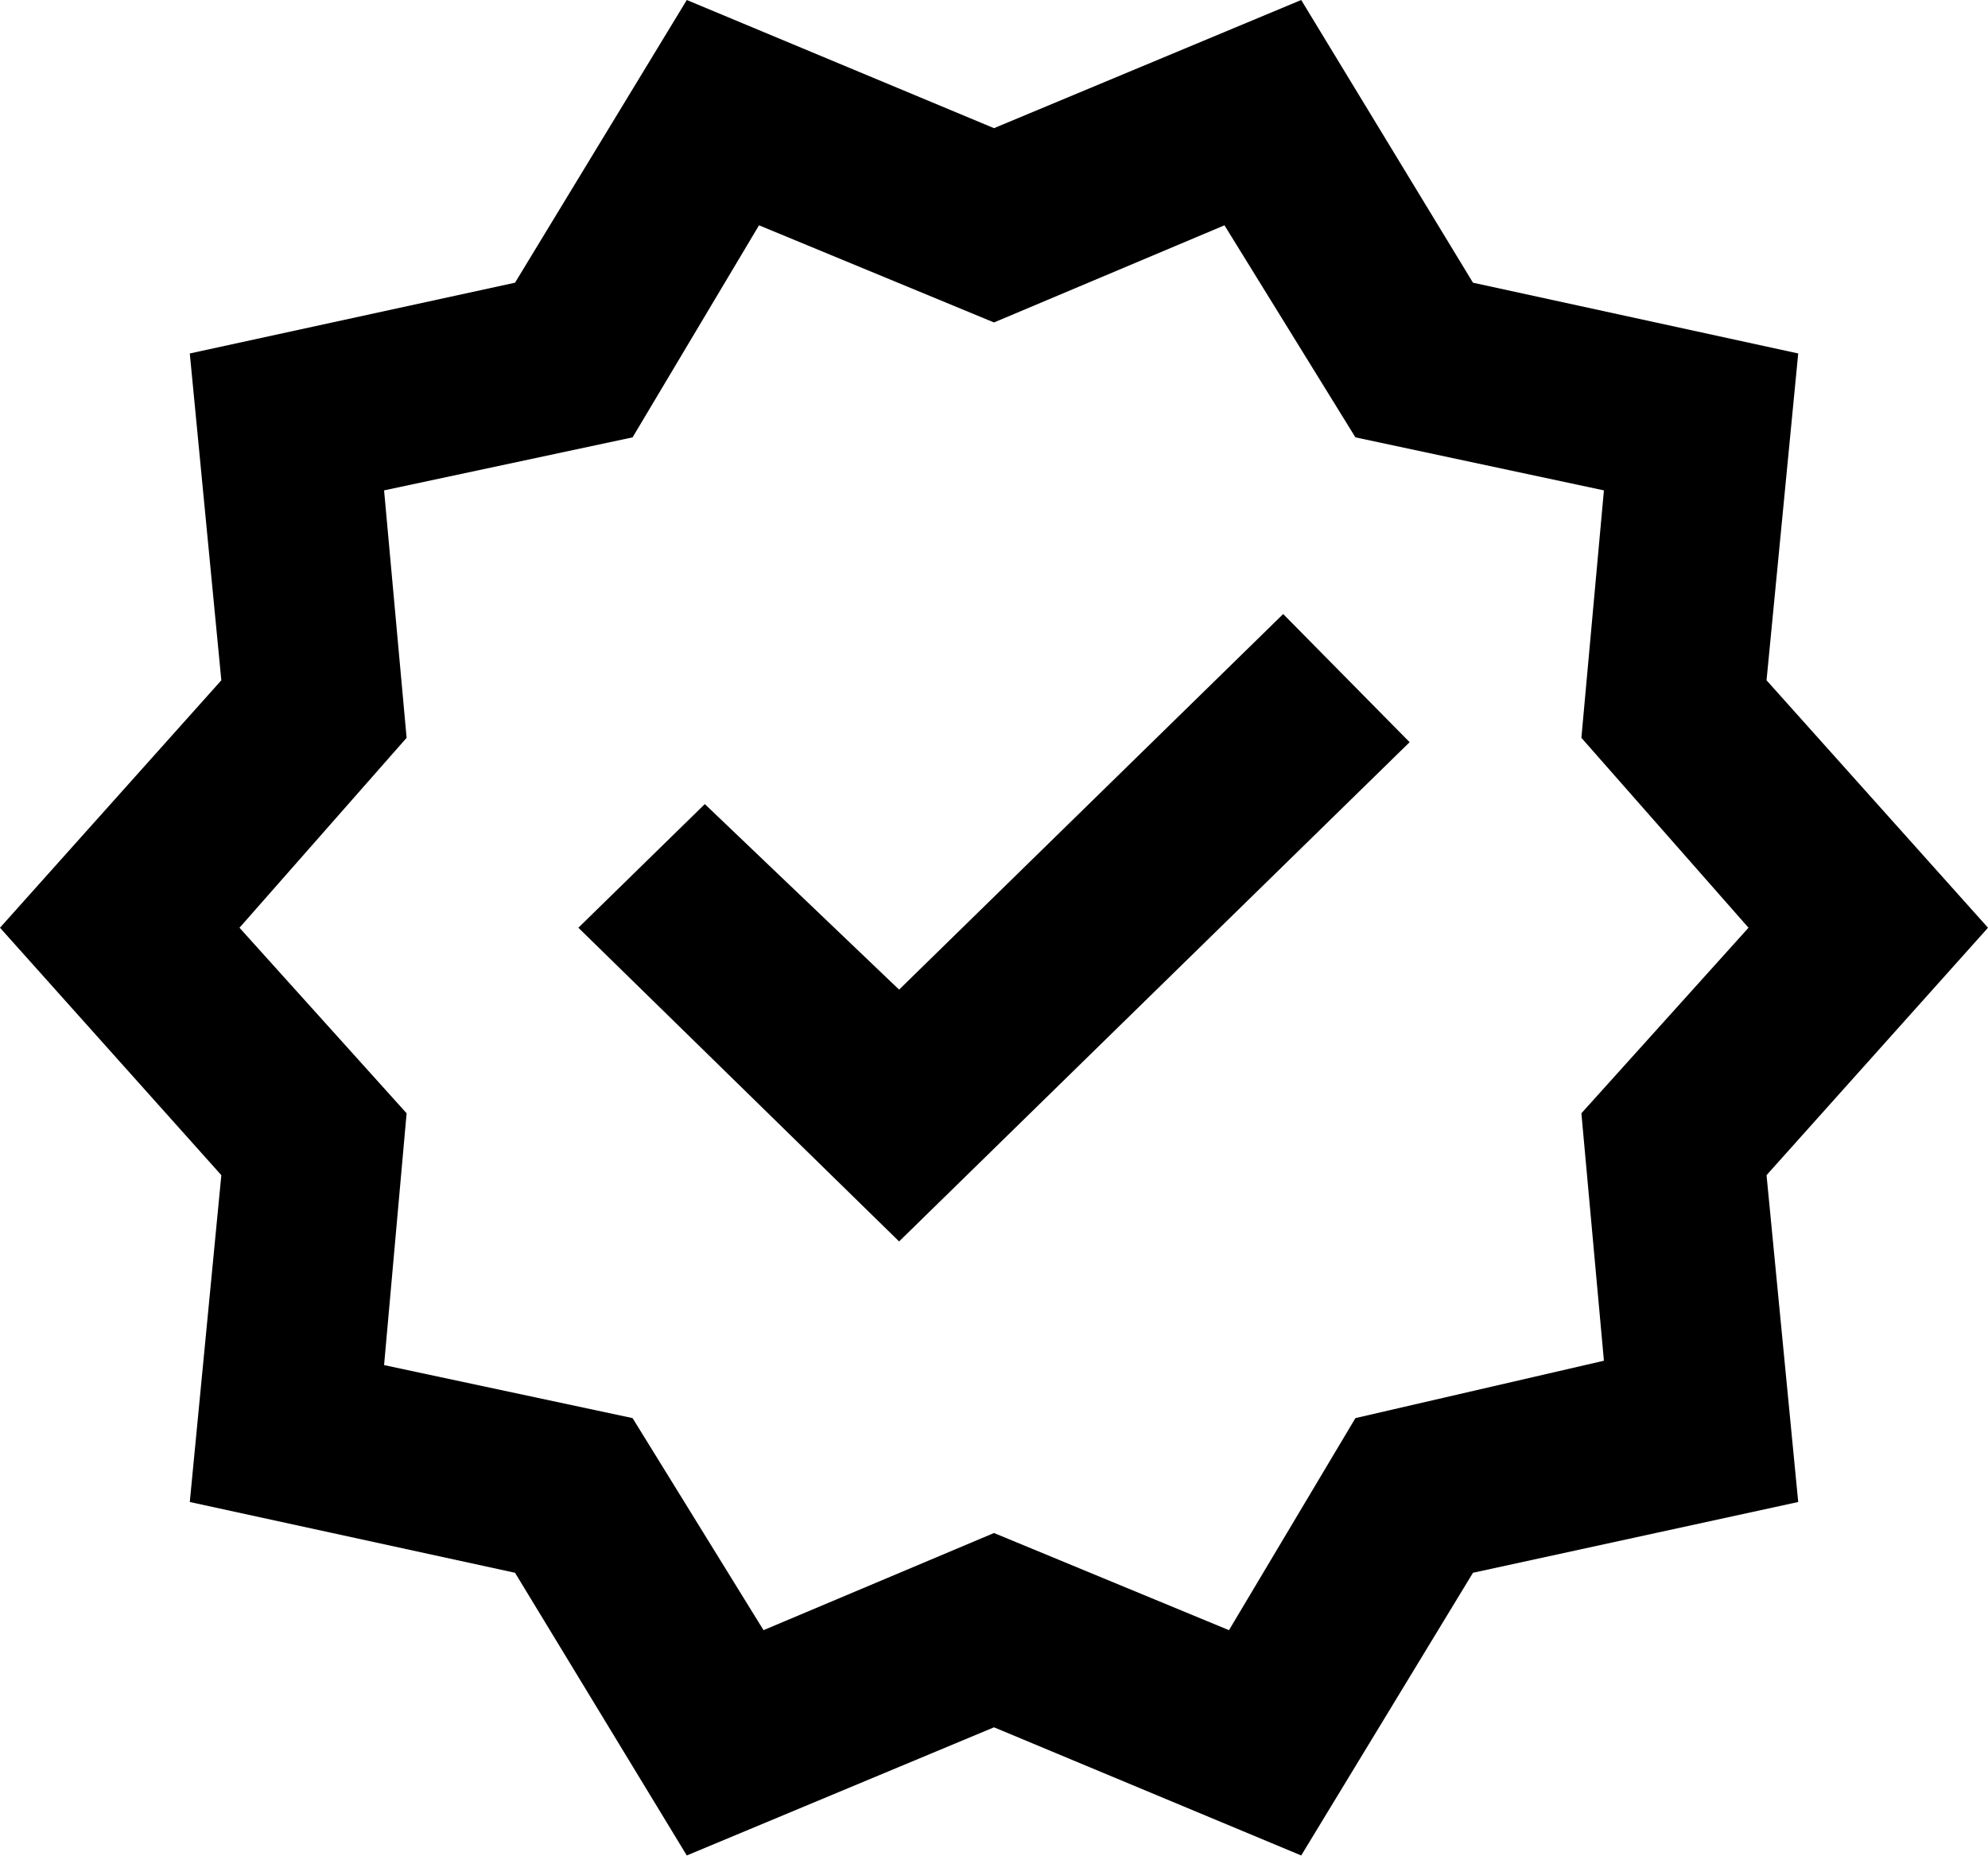
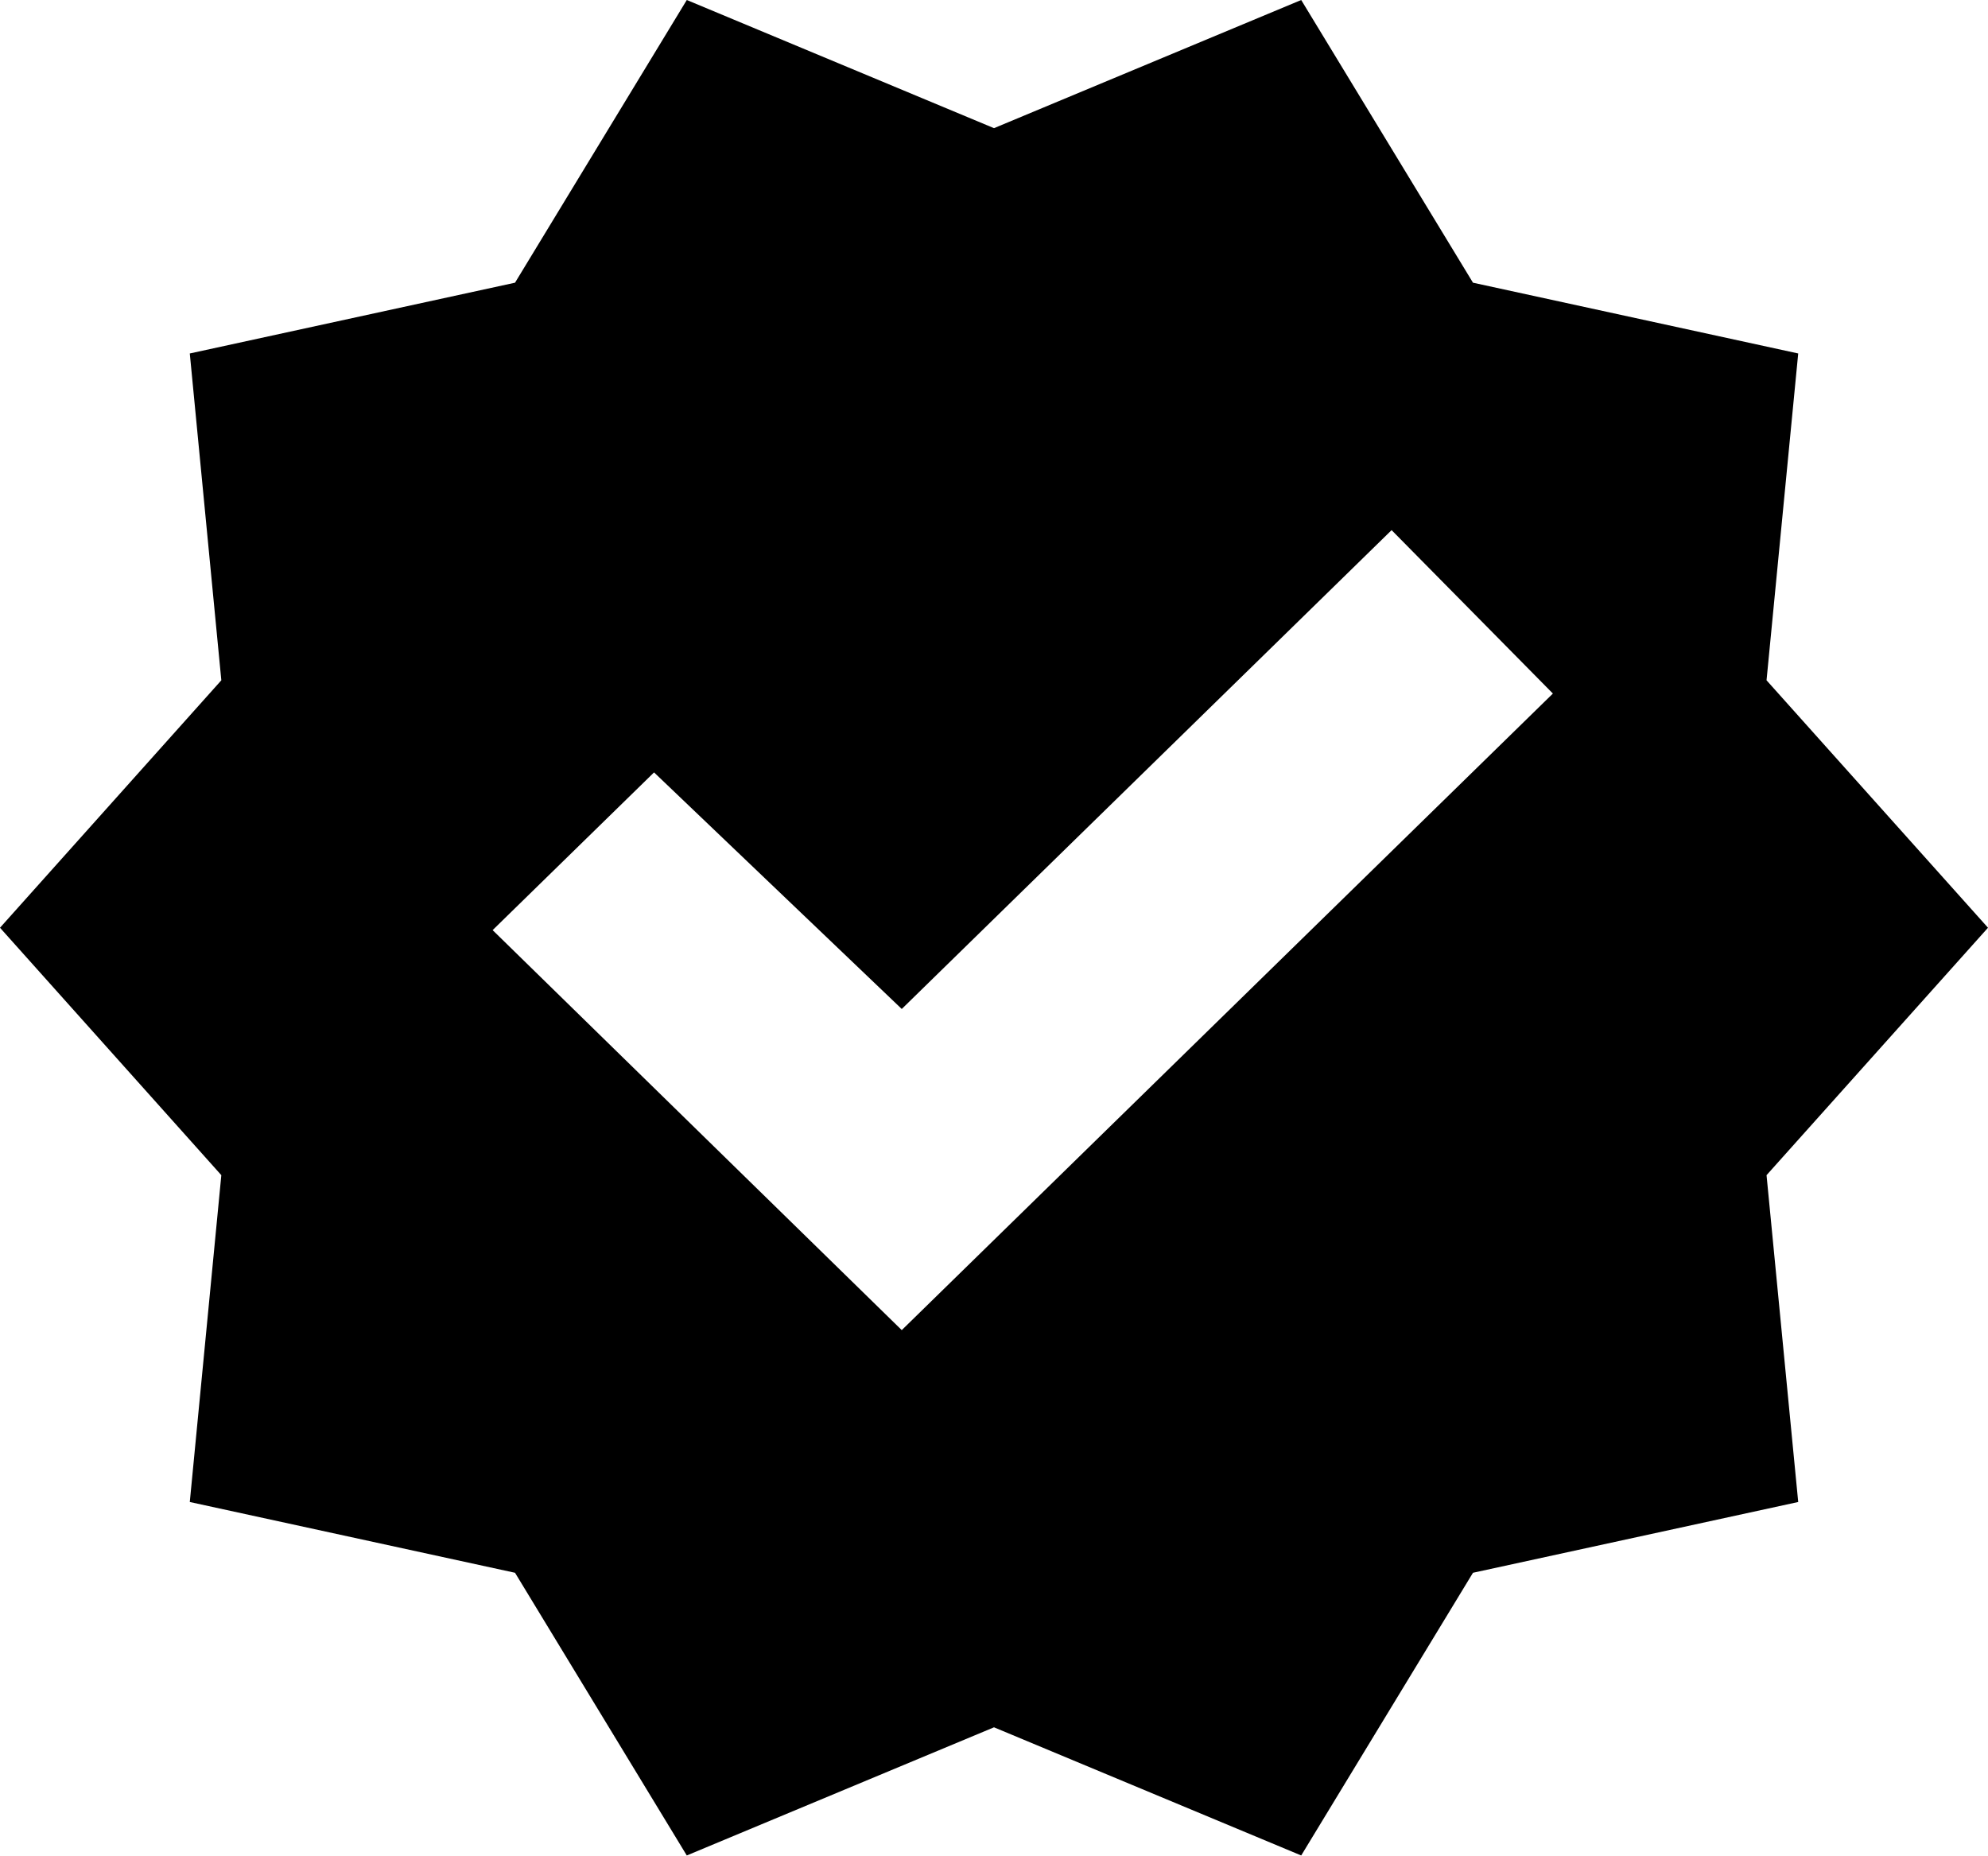
<svg xmlns="http://www.w3.org/2000/svg" width="15" height="14" viewBox="0 0 15 14" fill="none">
-   <path d="M5.182 14L3.886 11.867L1.432 11.333L1.67 8.867L0 7L1.67 5.133L1.432 2.667L3.886 2.133L5.182 0L7.5 0.967L9.818 0L11.114 2.133L13.568 2.667L13.329 5.133L15 7L13.329 8.867L13.568 11.333L11.114 11.867L9.818 14L7.5 13.033L5.182 14ZM5.761 12.3L7.5 11.567L9.273 12.3L10.227 10.7L12.102 10.267L11.932 8.4L13.193 7L11.932 5.567L12.102 3.7L10.227 3.3L9.239 1.7L7.5 2.433L5.727 1.7L4.773 3.3L2.898 3.7L3.068 5.567L1.807 7L3.068 8.4L2.898 10.3L4.773 10.7L5.761 12.3ZM6.784 9.367L10.636 5.6L9.682 4.633L6.784 7.467L5.318 6.067L4.364 7L6.784 9.367Z" fill="black" />
+   <path fill-rule="evenodd" clip-rule="evenodd" d="M3.886 11.867L5.182 14L7.5 13.033L9.818 14L11.114 11.867L13.568 11.333L13.329 8.867L15 7L13.329 5.133L13.568 2.667L11.114 2.133L9.818 0L7.5 0.967L5.182 0L3.886 2.133L1.432 2.667L1.67 5.133L0 7L1.67 8.867L1.432 11.333L3.886 11.867ZM6.804 10.036L11.717 5.233L10.5 4L6.804 7.613L4.935 5.828L3.717 7.018L6.804 10.036Z" fill="black" />
</svg>
